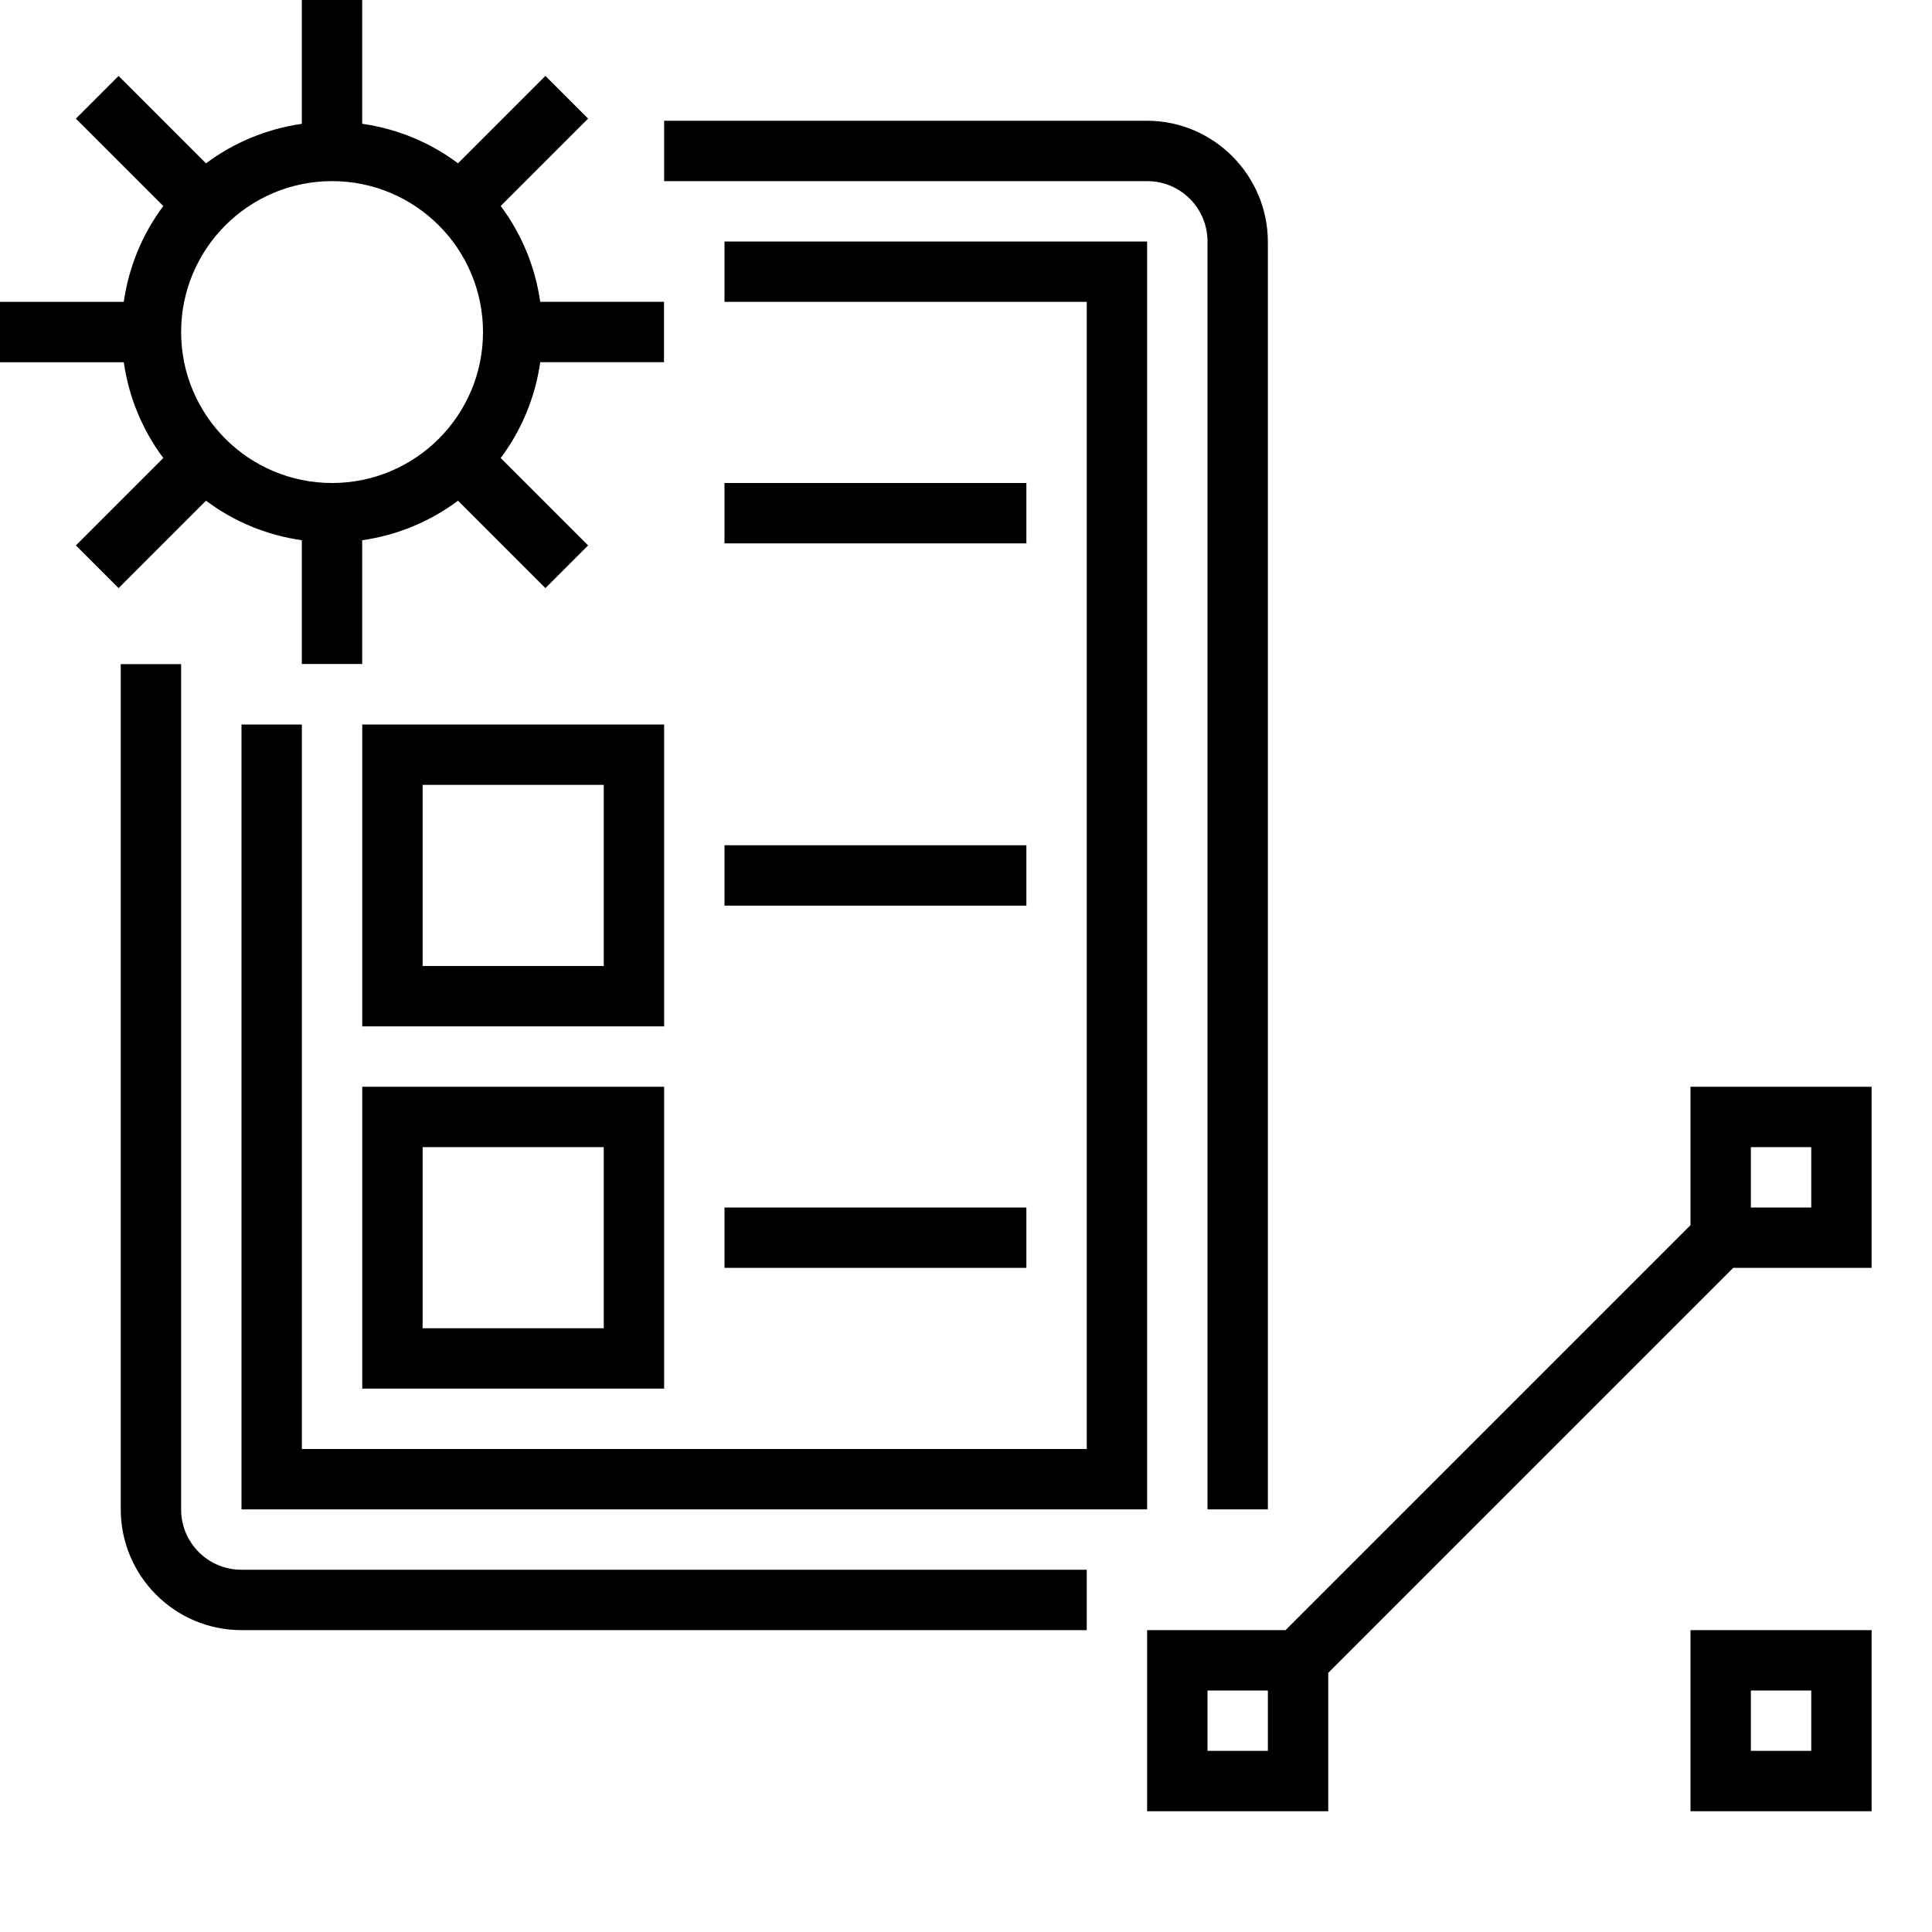
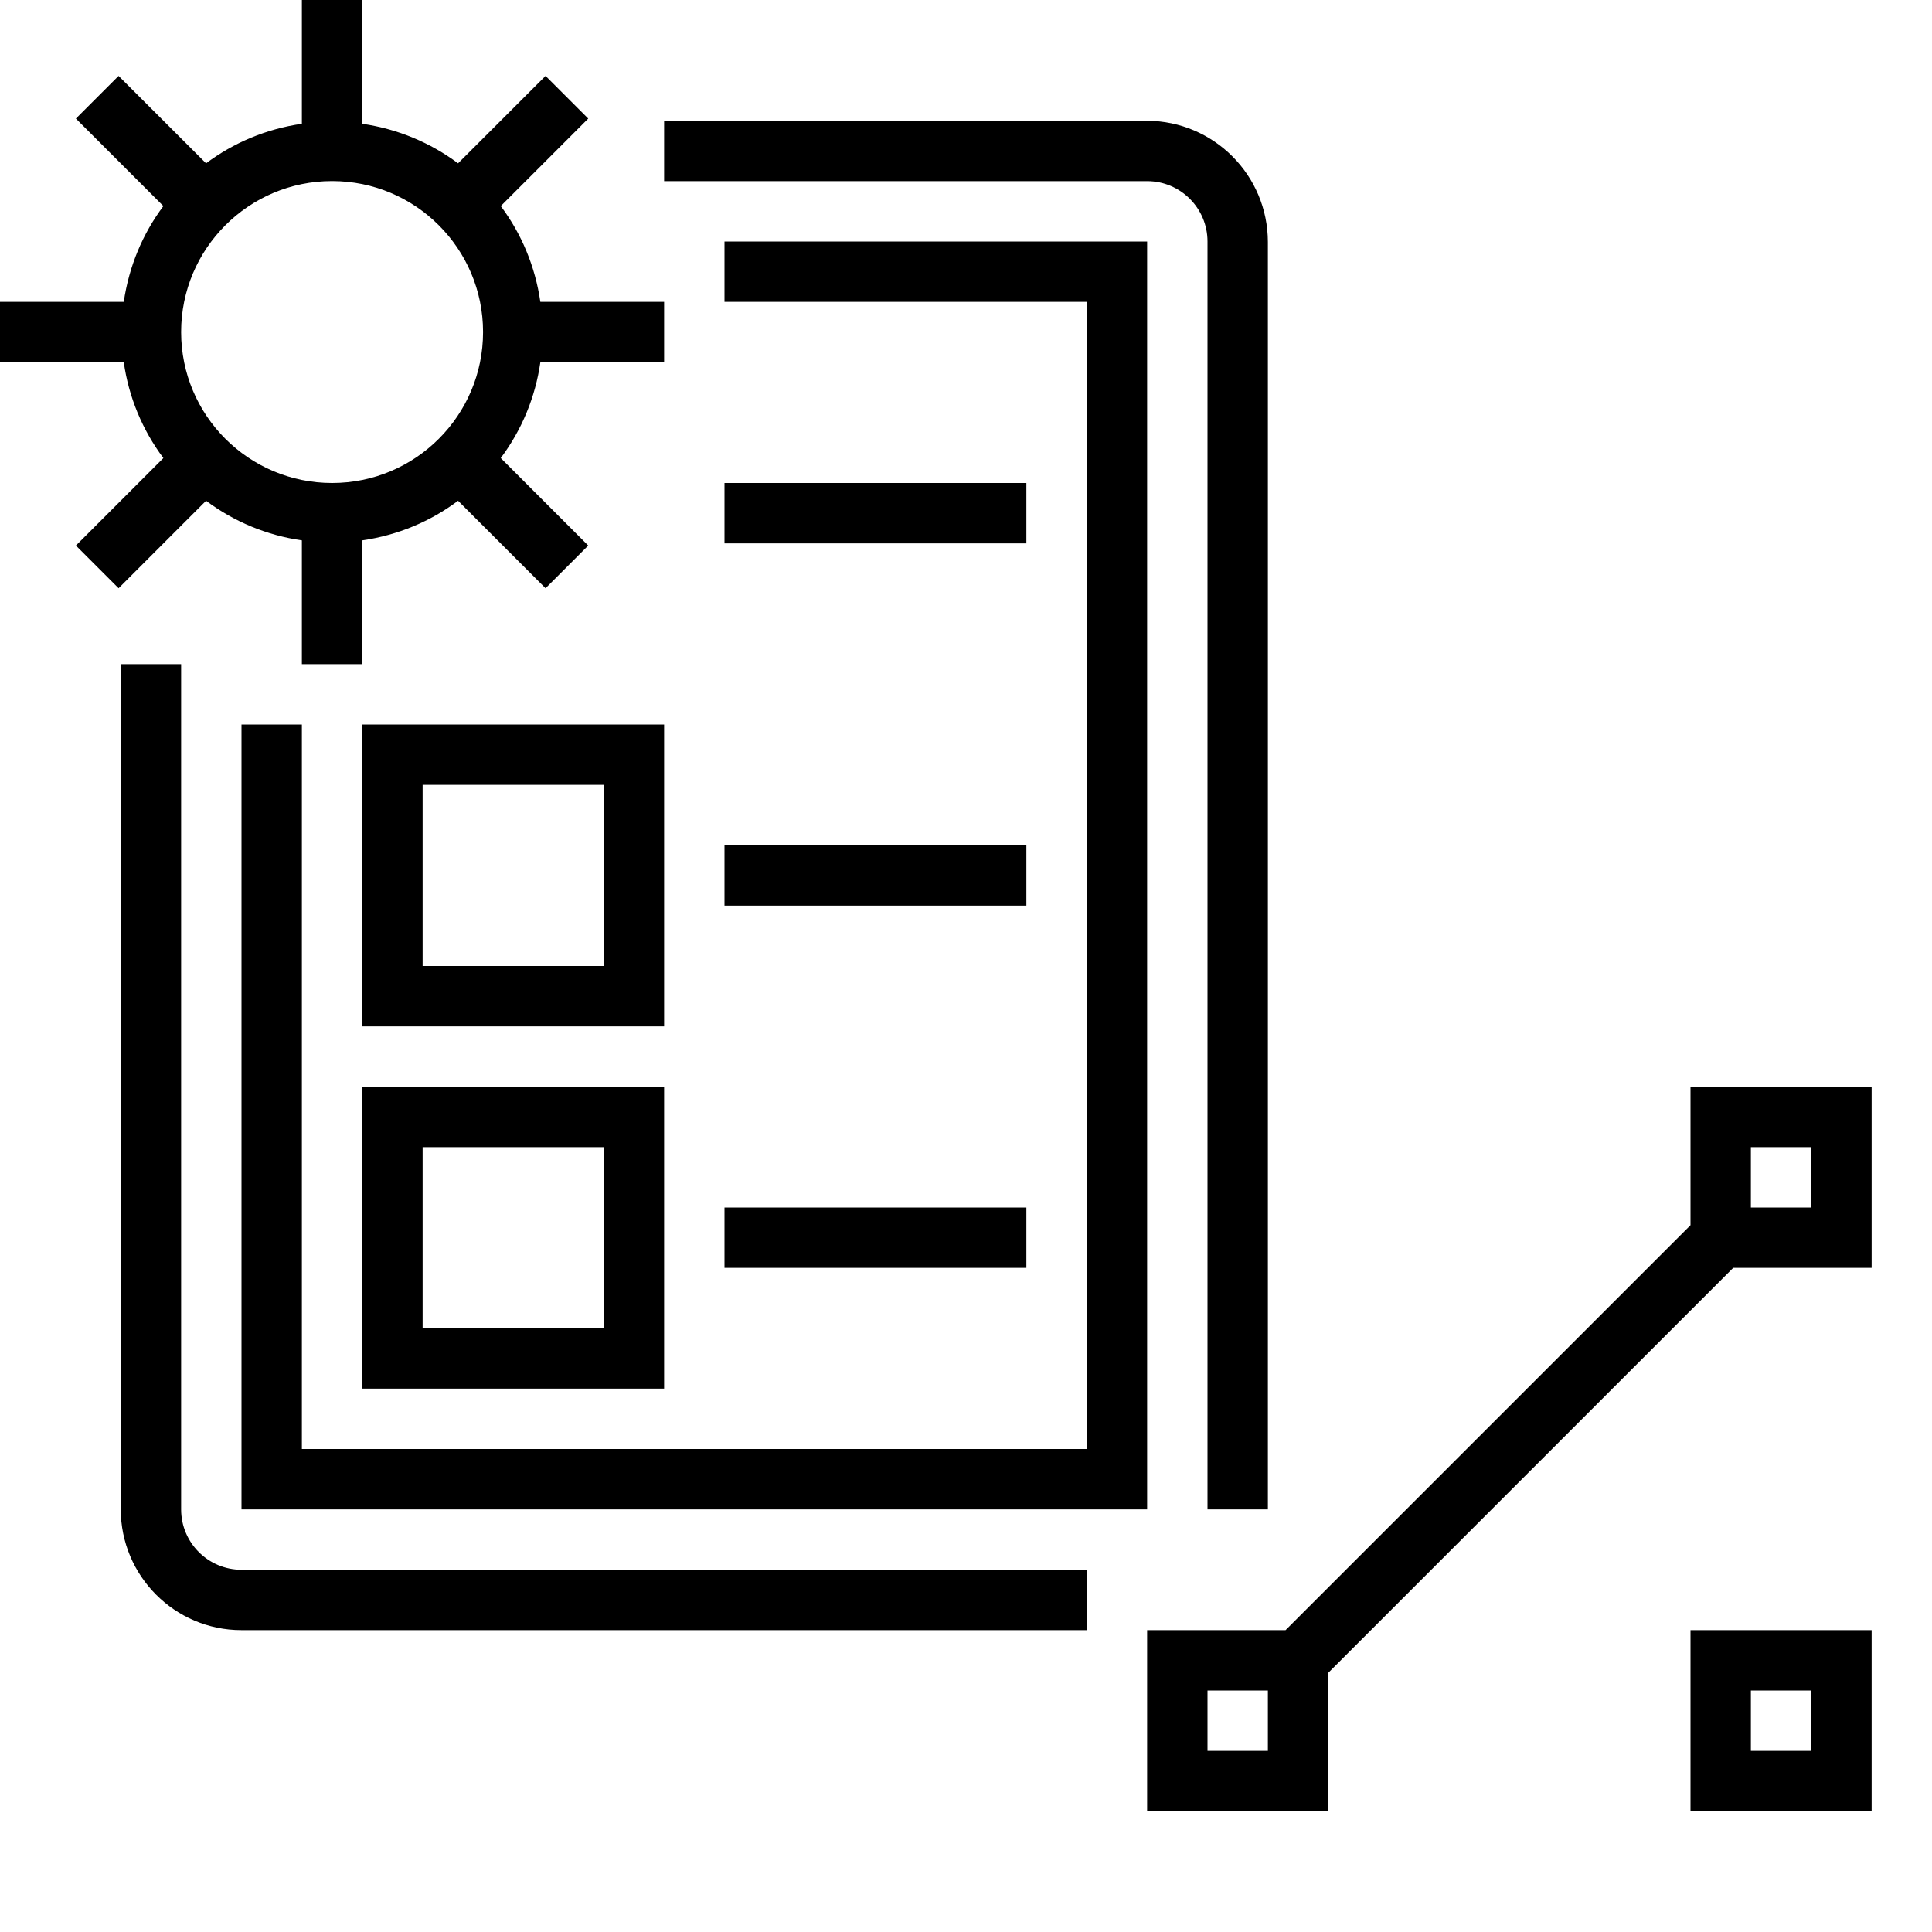
- <svg xmlns="http://www.w3.org/2000/svg" id="icons" viewBox="0 0 32 32">
-   <defs>
-     <style>.cls-1{fill:none;}</style>
-   </defs>
-   <rect class="cls-1" width="32" height="32" />
-   <path d="M5,12v12h13V5h-6v-1h7v21H4v-13h1ZM6,18h5v5h-5v-5ZM7,22h3v-3h-3v3ZM20,4v21h1c0-.001 0-.001 0-.002V4.008c0-1.102-.898-2.008-2.001-2.008h-7.999v1h8.001c.552,0,.999.447.999,1ZM11,17h-5v-5h5v5ZM10,13h-3v3h3v-3ZM3,25.002v-14.002h-1v13.998c0,1.104.896,2.002,1.998,2.002h14.002v-1H3.999c-.552,0-.999-.447-.999-.998ZM2.05,6H0v-1h2.05c.085-.591.313-1.131.655-1.587l-1.448-1.448.707-.707,1.448,1.448c.457-.342.997-.57,1.587-.655V0h1v2.05c.591.085,1.131.313,1.587.655l1.448-1.448.707.707-1.448,1.448c.342.457.57.997.655,1.587h2.05v1h-2.05c-.085.591-.313,1.131-.655,1.587l1.448,1.448-.707.707-1.448-1.448c-.457.342-.997.57-1.587.655v2.05h-1v-2.05c-.591-.085-1.131-.313-1.587-.655l-1.448,1.448-.707-.707,1.448-1.448c-.342-.457-.57-.997-.655-1.587ZM3,5.5c0,1.38,1.12,2.5,2.5,2.5s2.5-1.12,2.5-2.5-1.12-2.5-2.5-2.5-2.5,1.12-2.5,2.5ZM12,15h5v-1h-5v1ZM17,8h-5v1h5v-1ZM12,21h5v-1h-5v1ZM28,30h3v-3h-3v3ZM29,28h1v1h-1v-1ZM28,18v2.293l-6.707,6.707h-2.293v3h3v-2.293l6.707-6.707h2.293v-3h-3ZM21,29h-1v-1h1v1ZM30,20h-1v-1h1v1Z" />
+ <svg xmlns="http://www.w3.org/2000/svg" viewBox="0 0 32 32">
+   <path d="M0 0h32v32H0z" style="fill:none" />
+   <path d="M5 12v12h13V5h-6V4h7v21H4V12zm1 6h5v5H6zm1 4h3v-3H7zM20 4v21h1V4.008A2.01 2.01 0 0 0 18.999 2H11v1h8.001A1 1 0 0 1 20 4m-9 13H6v-5h5zm-1-4H7v3h3zM3 25.002V11H2v13.998C2 26.102 2.896 27 3.998 27H18v-1H3.999A1 1 0 0 1 3 25.002M2.05 6H0V5h2.05c.086-.59.314-1.13.656-1.587L1.257 1.964l.707-.707 1.449 1.448c.456-.341.996-.57 1.587-.655V0h1v2.05c.59.086 1.13.314 1.587.655l1.449-1.448.707.707-1.449 1.449c.342.456.57.996.656 1.587H11v1H8.95a3.46 3.46 0 0 1-.656 1.587l1.449 1.449-.707.707-1.449-1.449c-.456.342-.996.57-1.587.656V11H5V8.95a3.46 3.46 0 0 1-1.587-.656L1.964 9.743l-.707-.707 1.449-1.449A3.46 3.46 0 0 1 2.05 6M3 5.5a2.5 2.5 0 1 0 5.001-.001A2.5 2.5 0 0 0 3 5.5m9 9.5h5v-1h-5zm5-7h-5v1h5zm-5 13h5v-1h-5zm16 9h3v-3h-3zm1-2h1v1h-1zm-1-10v2.293L21.293 27H19v3h3v-2.293L28.707 21H31v-3zm-7 11h-1v-1h1zm9-9h-1v-1h1z" />
</svg>
